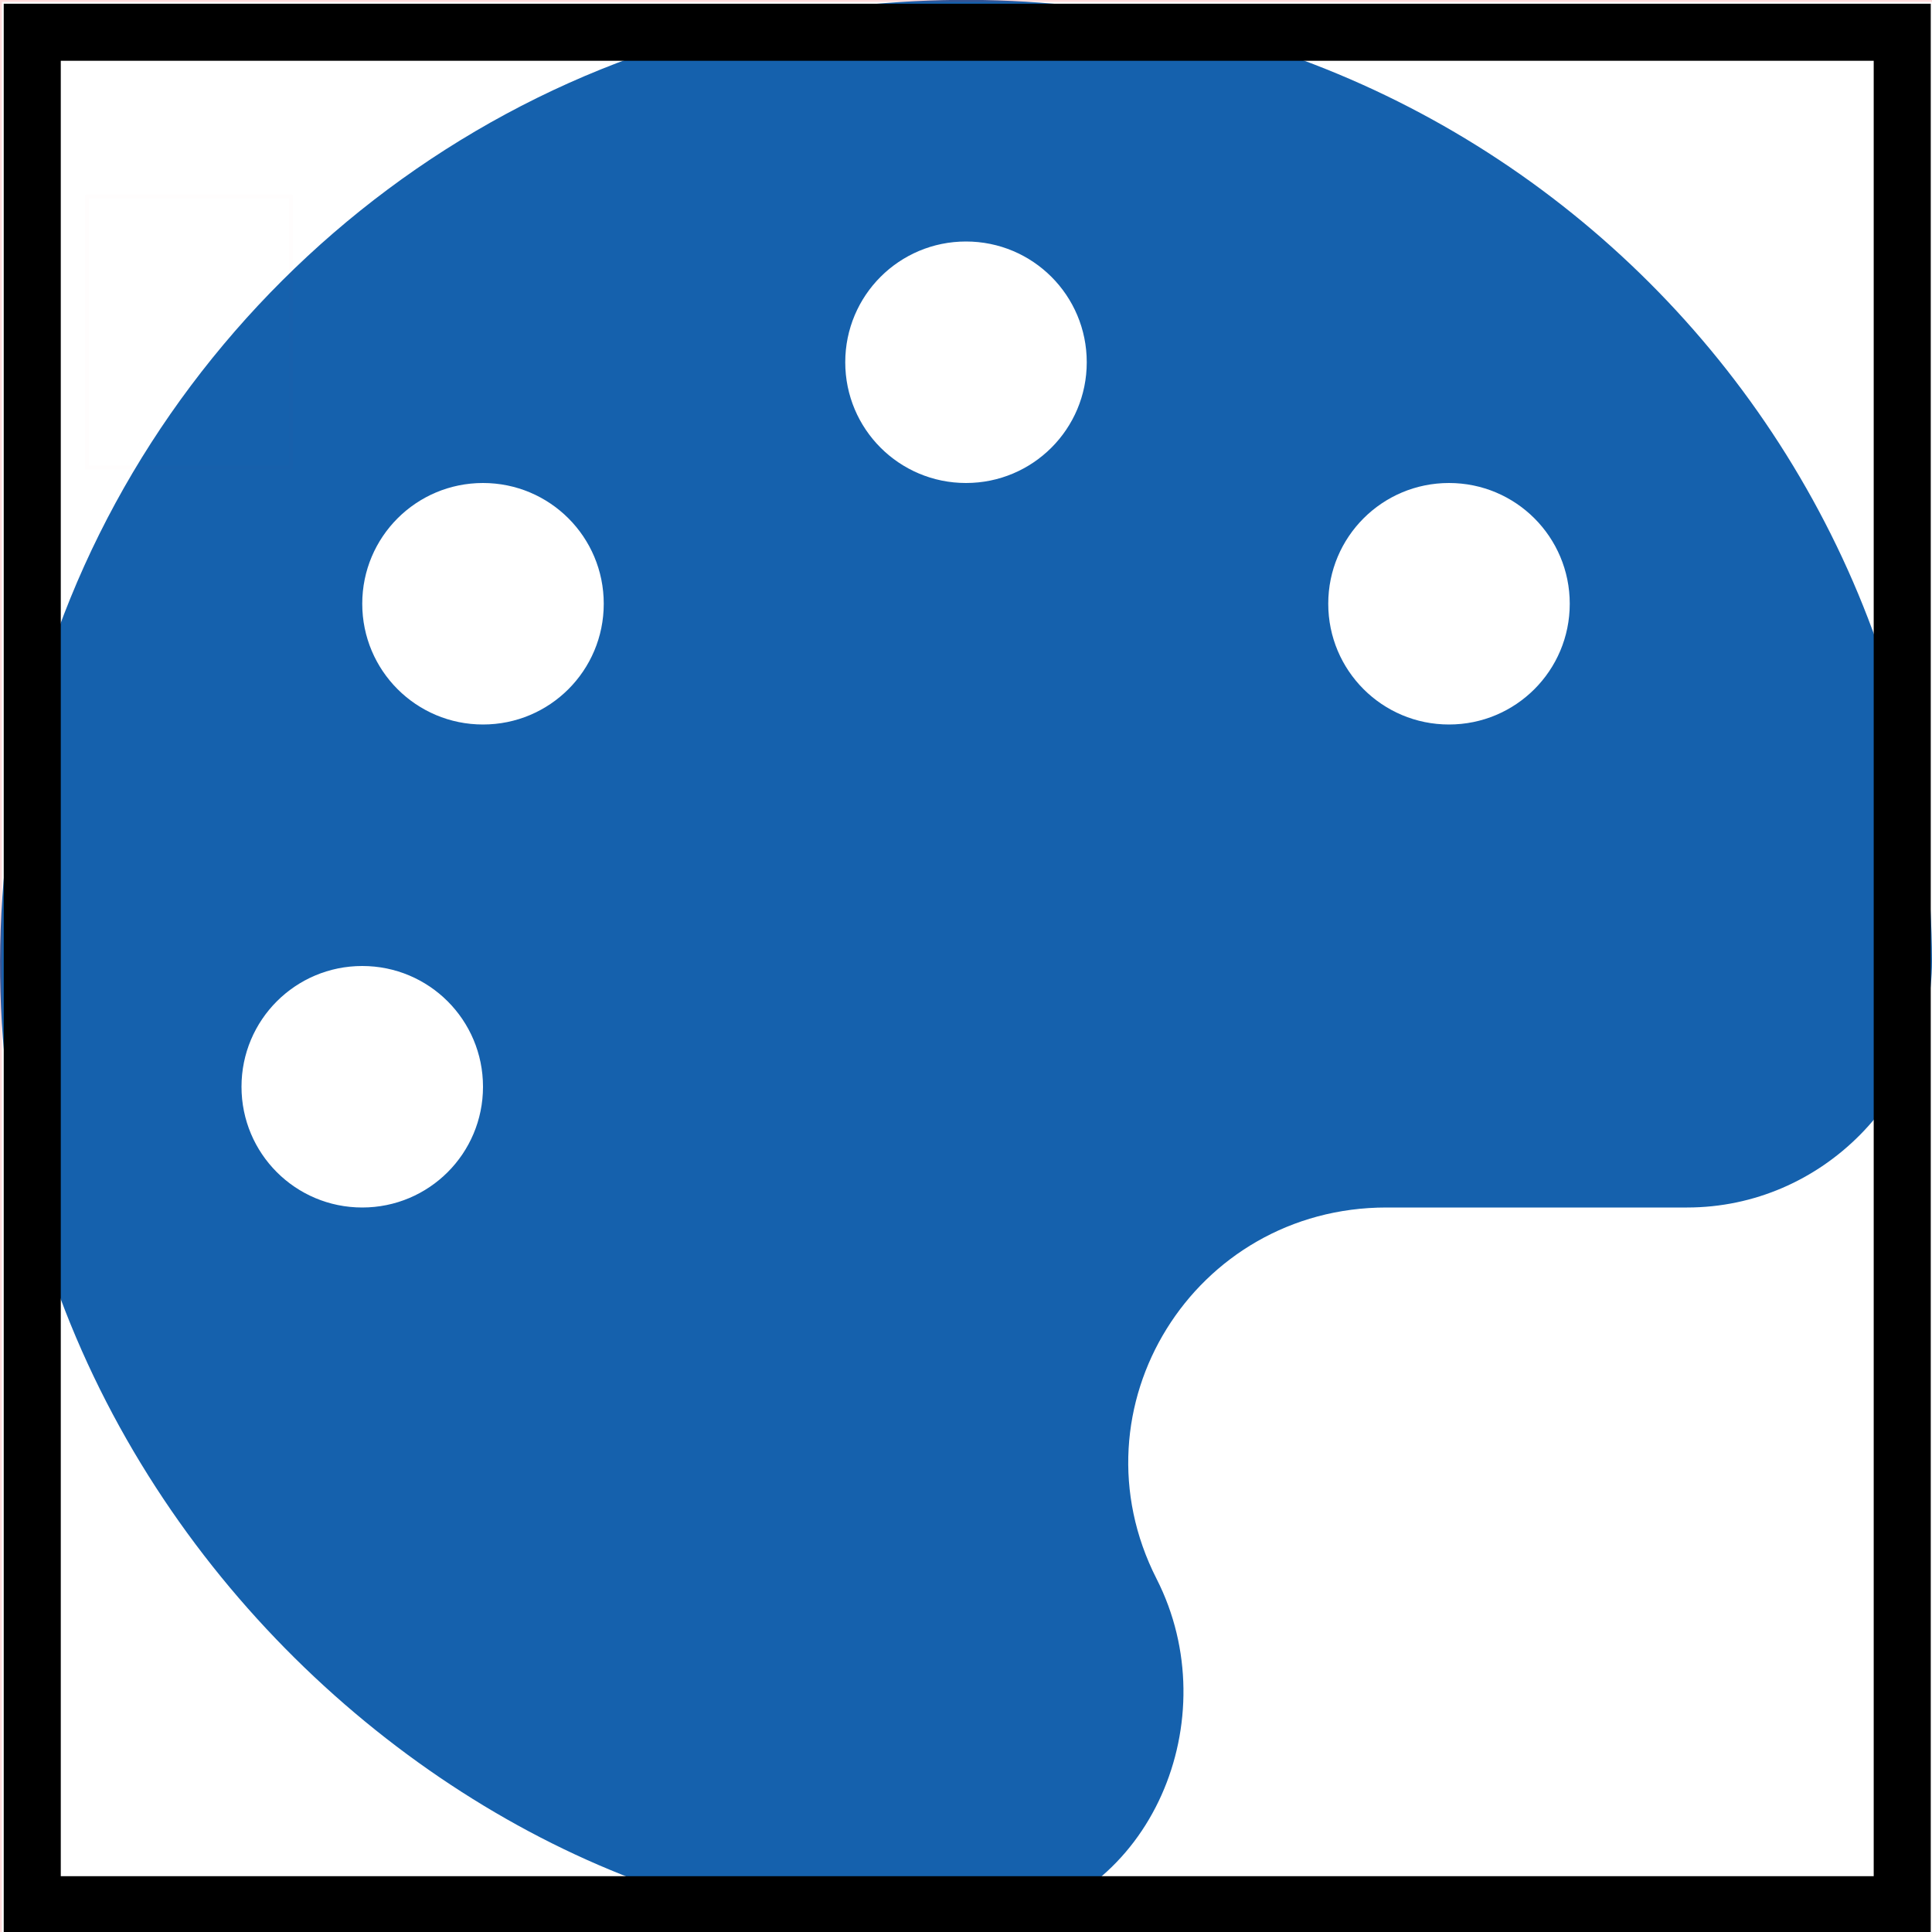
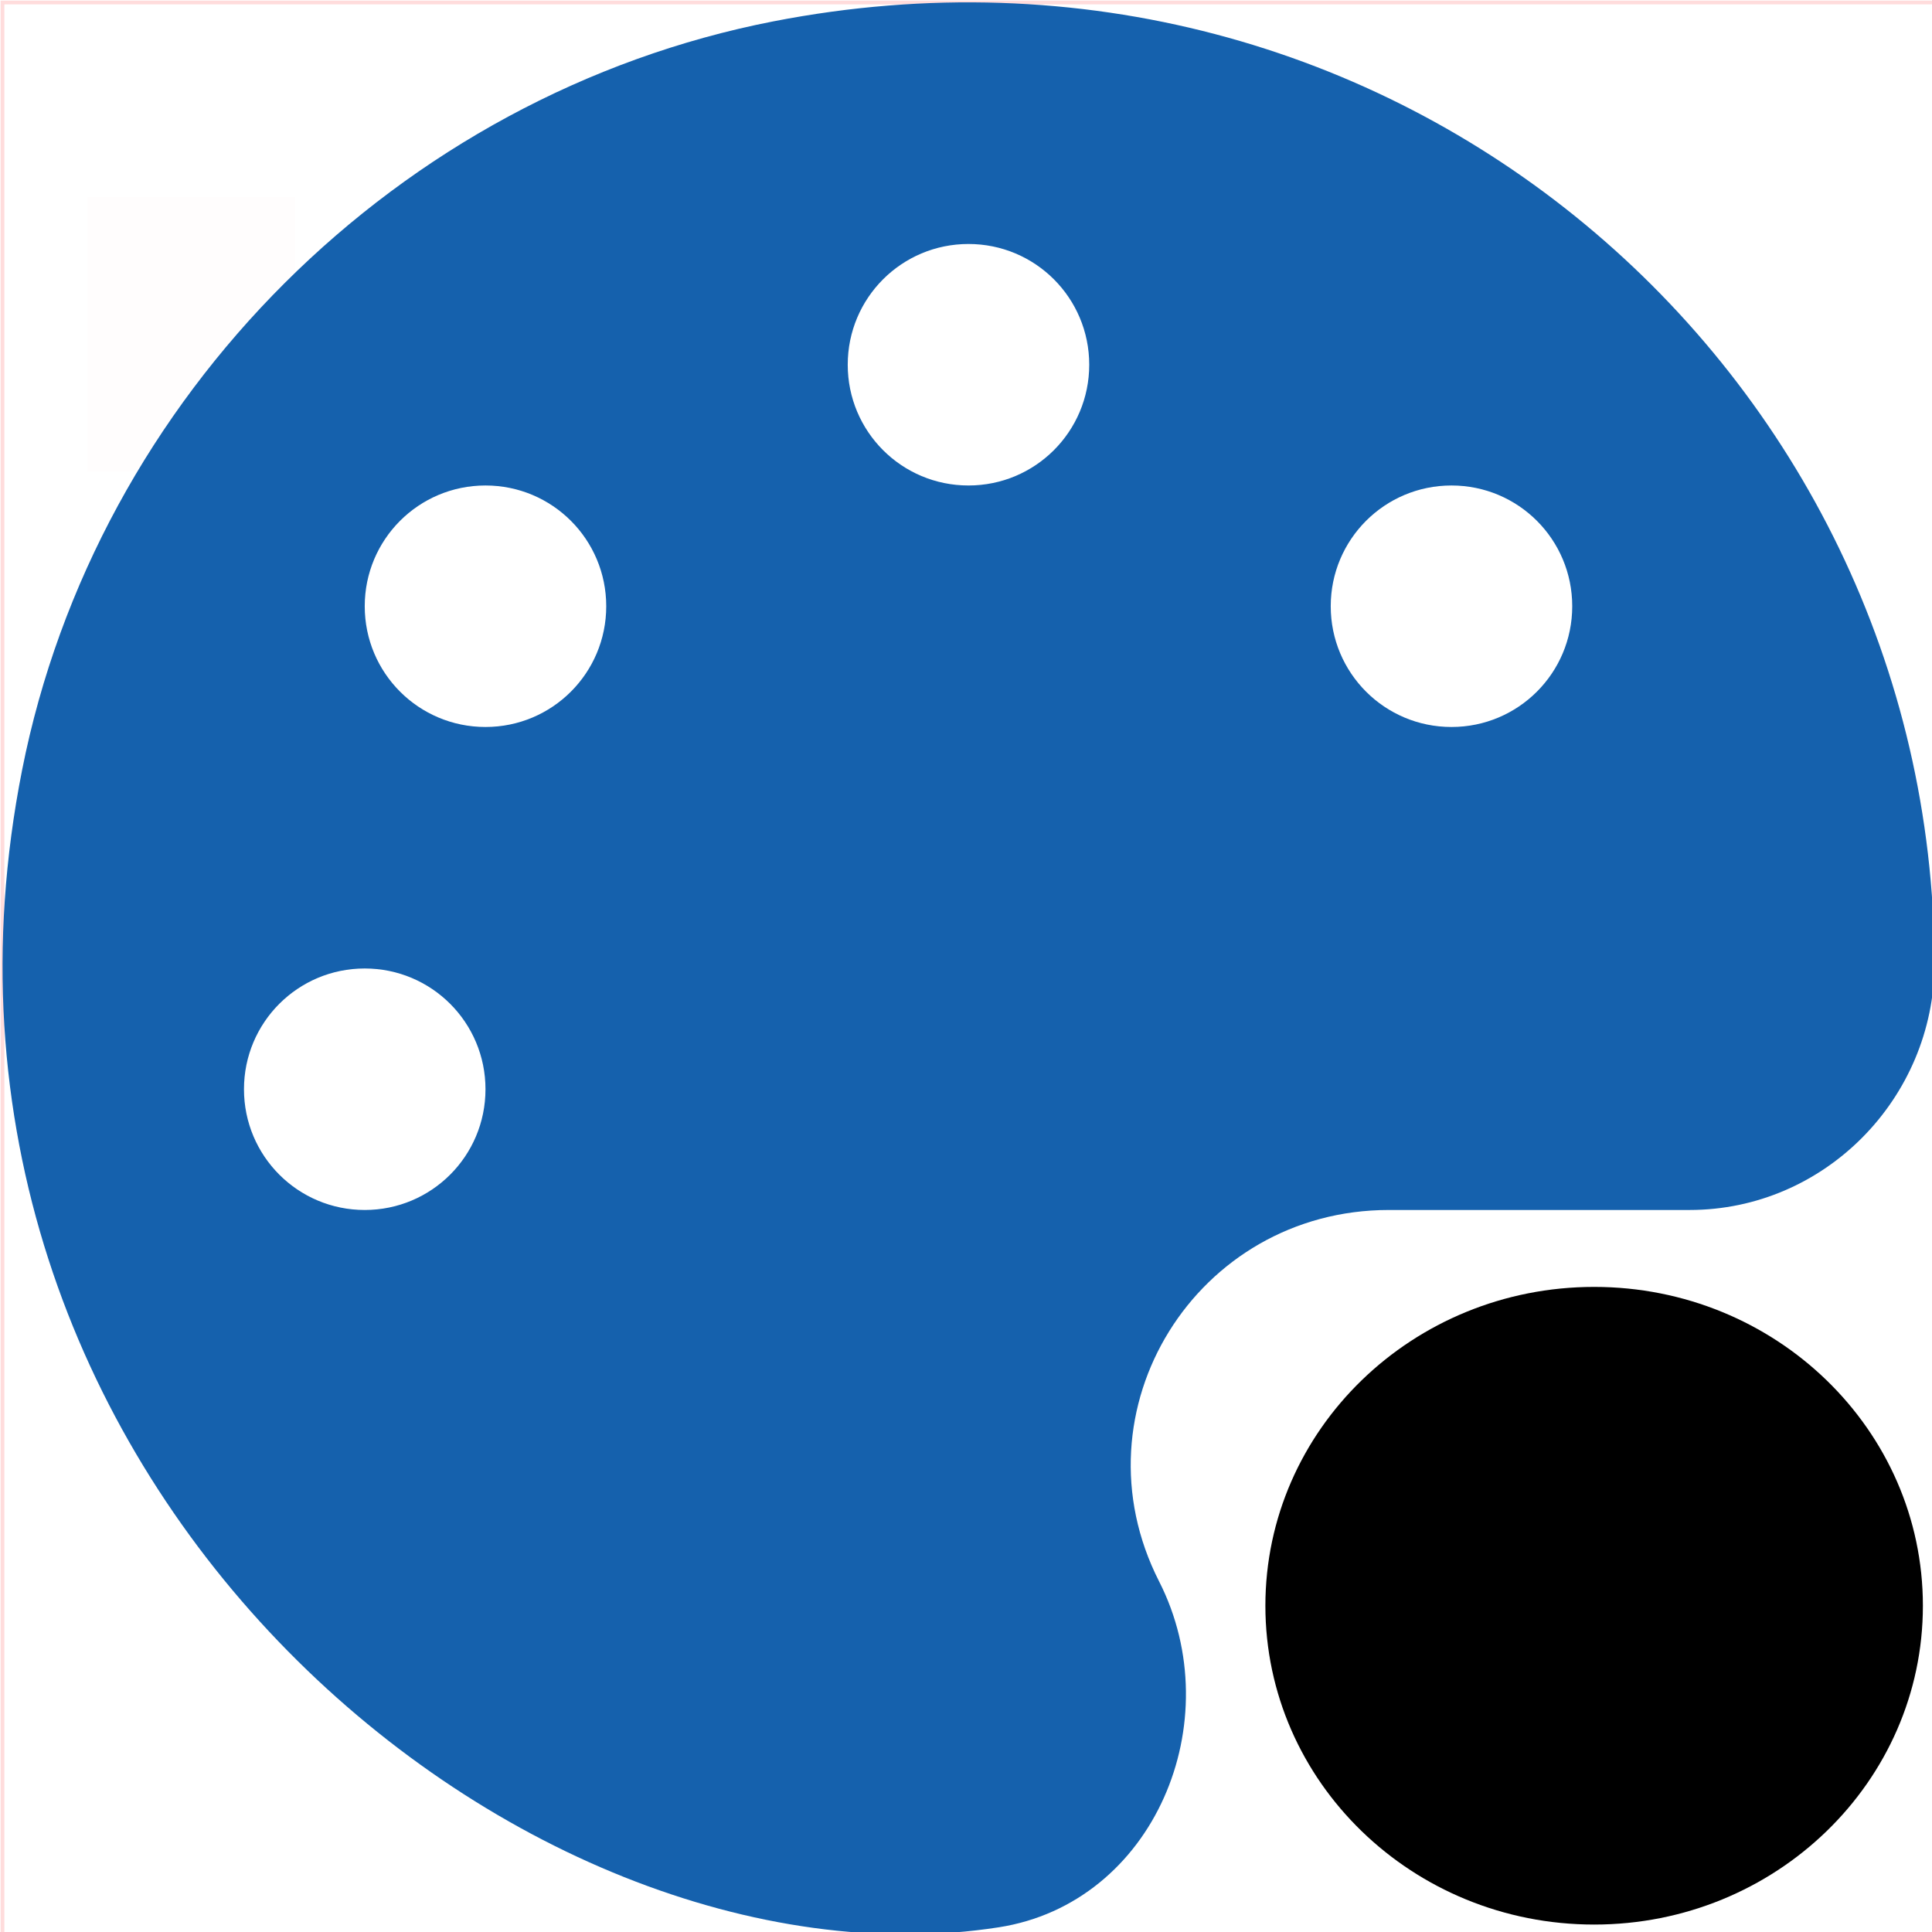
<svg xmlns="http://www.w3.org/2000/svg" aria-hidden="true" focusable="false" data-prefix="fas" data-icon="palette" class="svg-inline--fa fa-palette fa-w-16" role="img" viewBox="0 0 512 512" version="1.1" id="svg3725">
  <defs id="defs3729" />
-   <path fill="#1561ad" d="M204.3 5C104.9 24.4 24.8 104.3 5.2 203.4c-37 187 131.7 326.4 258.8 306.7 41.2-6.4 61.4-54.6 42.5-91.7-23.1-45.4 9.9-98.4 60.9-98.4h79.7c35.8 0 64.8-29.6 64.9-65.3C511.5 97.1 368.1-26.9 204.3 5zM96 320c-17.7 0-32-14.3-32-32s14.3-32 32-32 32 14.3 32 32-14.3 32-32 32zm32-128c-17.7 0-32-14.3-32-32s14.3-32 32-32 32 14.3 32 32-14.3 32-32 32zm128-64c-17.7 0-32-14.3-32-32s14.3-32 32-32 32 14.3 32 32-14.3 32-32 32zm128 64c-17.7 0-32-14.3-32-32s14.3-32 32-32 32 14.3 32 32-14.3 32-32 32z" id="path3723" />
-   <rect style="fill:none" id="rect3747" width="96.206" height="70.507" x="56.01" y="48.762" />
-   <rect style="fill:none" id="rect3749" width="70.507" height="36.901" x="23.063" y="15.156" />
-   <rect style="fill:none;stroke:#ff0000;opacity:0.14" id="rect3751" width="512.659" height="512.659" x="0" y="0" />
-   <rect style="opacity:0;fill:none;stroke:#ff0000" id="rect3753" width="83.686" height="56.669" x="2.636" y="81.05" />
-   <rect style="opacity:0.01;fill:none;stroke:#ff0000" id="rect4562" width="54.033" height="71.825" x="23.063" y="52.057" />
-   <rect style="opacity:1;fill:none;stroke:#000000;stroke-width:15.118" id="rect4575" width="495.563" height="496.221" x="8.548" y="8.548" ry="0" />
+   <rect style="opacity:0.14;fill:none;stroke:#ff0000" id="rect3751" width="512.659" height="512.659" x="0.658" y="0.658" />
+   <rect style="opacity:0;fill:none;stroke:#ff0000" id="rect3753" width="83.686" height="56.669" x="3.293" y="81.708" />
+   <rect style="opacity:0.01;fill:#ff0000;stroke:#ff0000" id="rect4562" width="54.033" height="71.825" x="23.721" y="52.714" />
+   <g id="layer2">
+     <path d="m 204.958,5.658 c -99.4,19.4 -179.5,99.3 -199.1,198.4 -37,187 131.7,326.4 258.8,306.7 41.2,-6.4 61.4,-54.6 42.5,-91.7 -23.1,-45.4 9.9,-98.4 60.9,-98.4 h 79.7 c 35.8,0 64.8,-29.6 64.9,-65.3 -0.5,-157.6 -143.9,-281.6 -307.7,-249.7 z m -108.3,315 c -17.7,0 -32,-14.3 -32,-32 0,-17.7 14.3,-32 32,-32 17.7,0 32,14.3 32,32 0,17.7 -14.3,32 -32,32 z m 32,-128 c -17.7,0 -32,-14.3 -32,-32 0,-17.7 14.3,-32 32,-32 17.7,0 32,14.3 32,32 0,17.7 -14.3,32 -32,32 z m 128,-64 c -17.7,0 -32,-14.3 -32,-32 0,-17.7 14.3,-32 32,-32 17.7,0 32,14.3 32,32 0,17.7 -14.3,32 -32,32 z m 128,64 c -17.7,0 -32,-14.3 -32,-32 0,-17.7 14.3,-32 32,-32 17.7,0 32,14.3 32,32 0,17.7 -14.3,32 -32,32 z" id="path3723" style="fill:#1561ad;fill-opacity:1" />
+     <ellipse style="opacity:1;fill:#000000;fill-opacity:1;stroke:none;stroke-width:12.854" id="path860" cx="422.463" cy="425.535" rx="87.123" ry="84.493" />
+   </g>
</svg>
